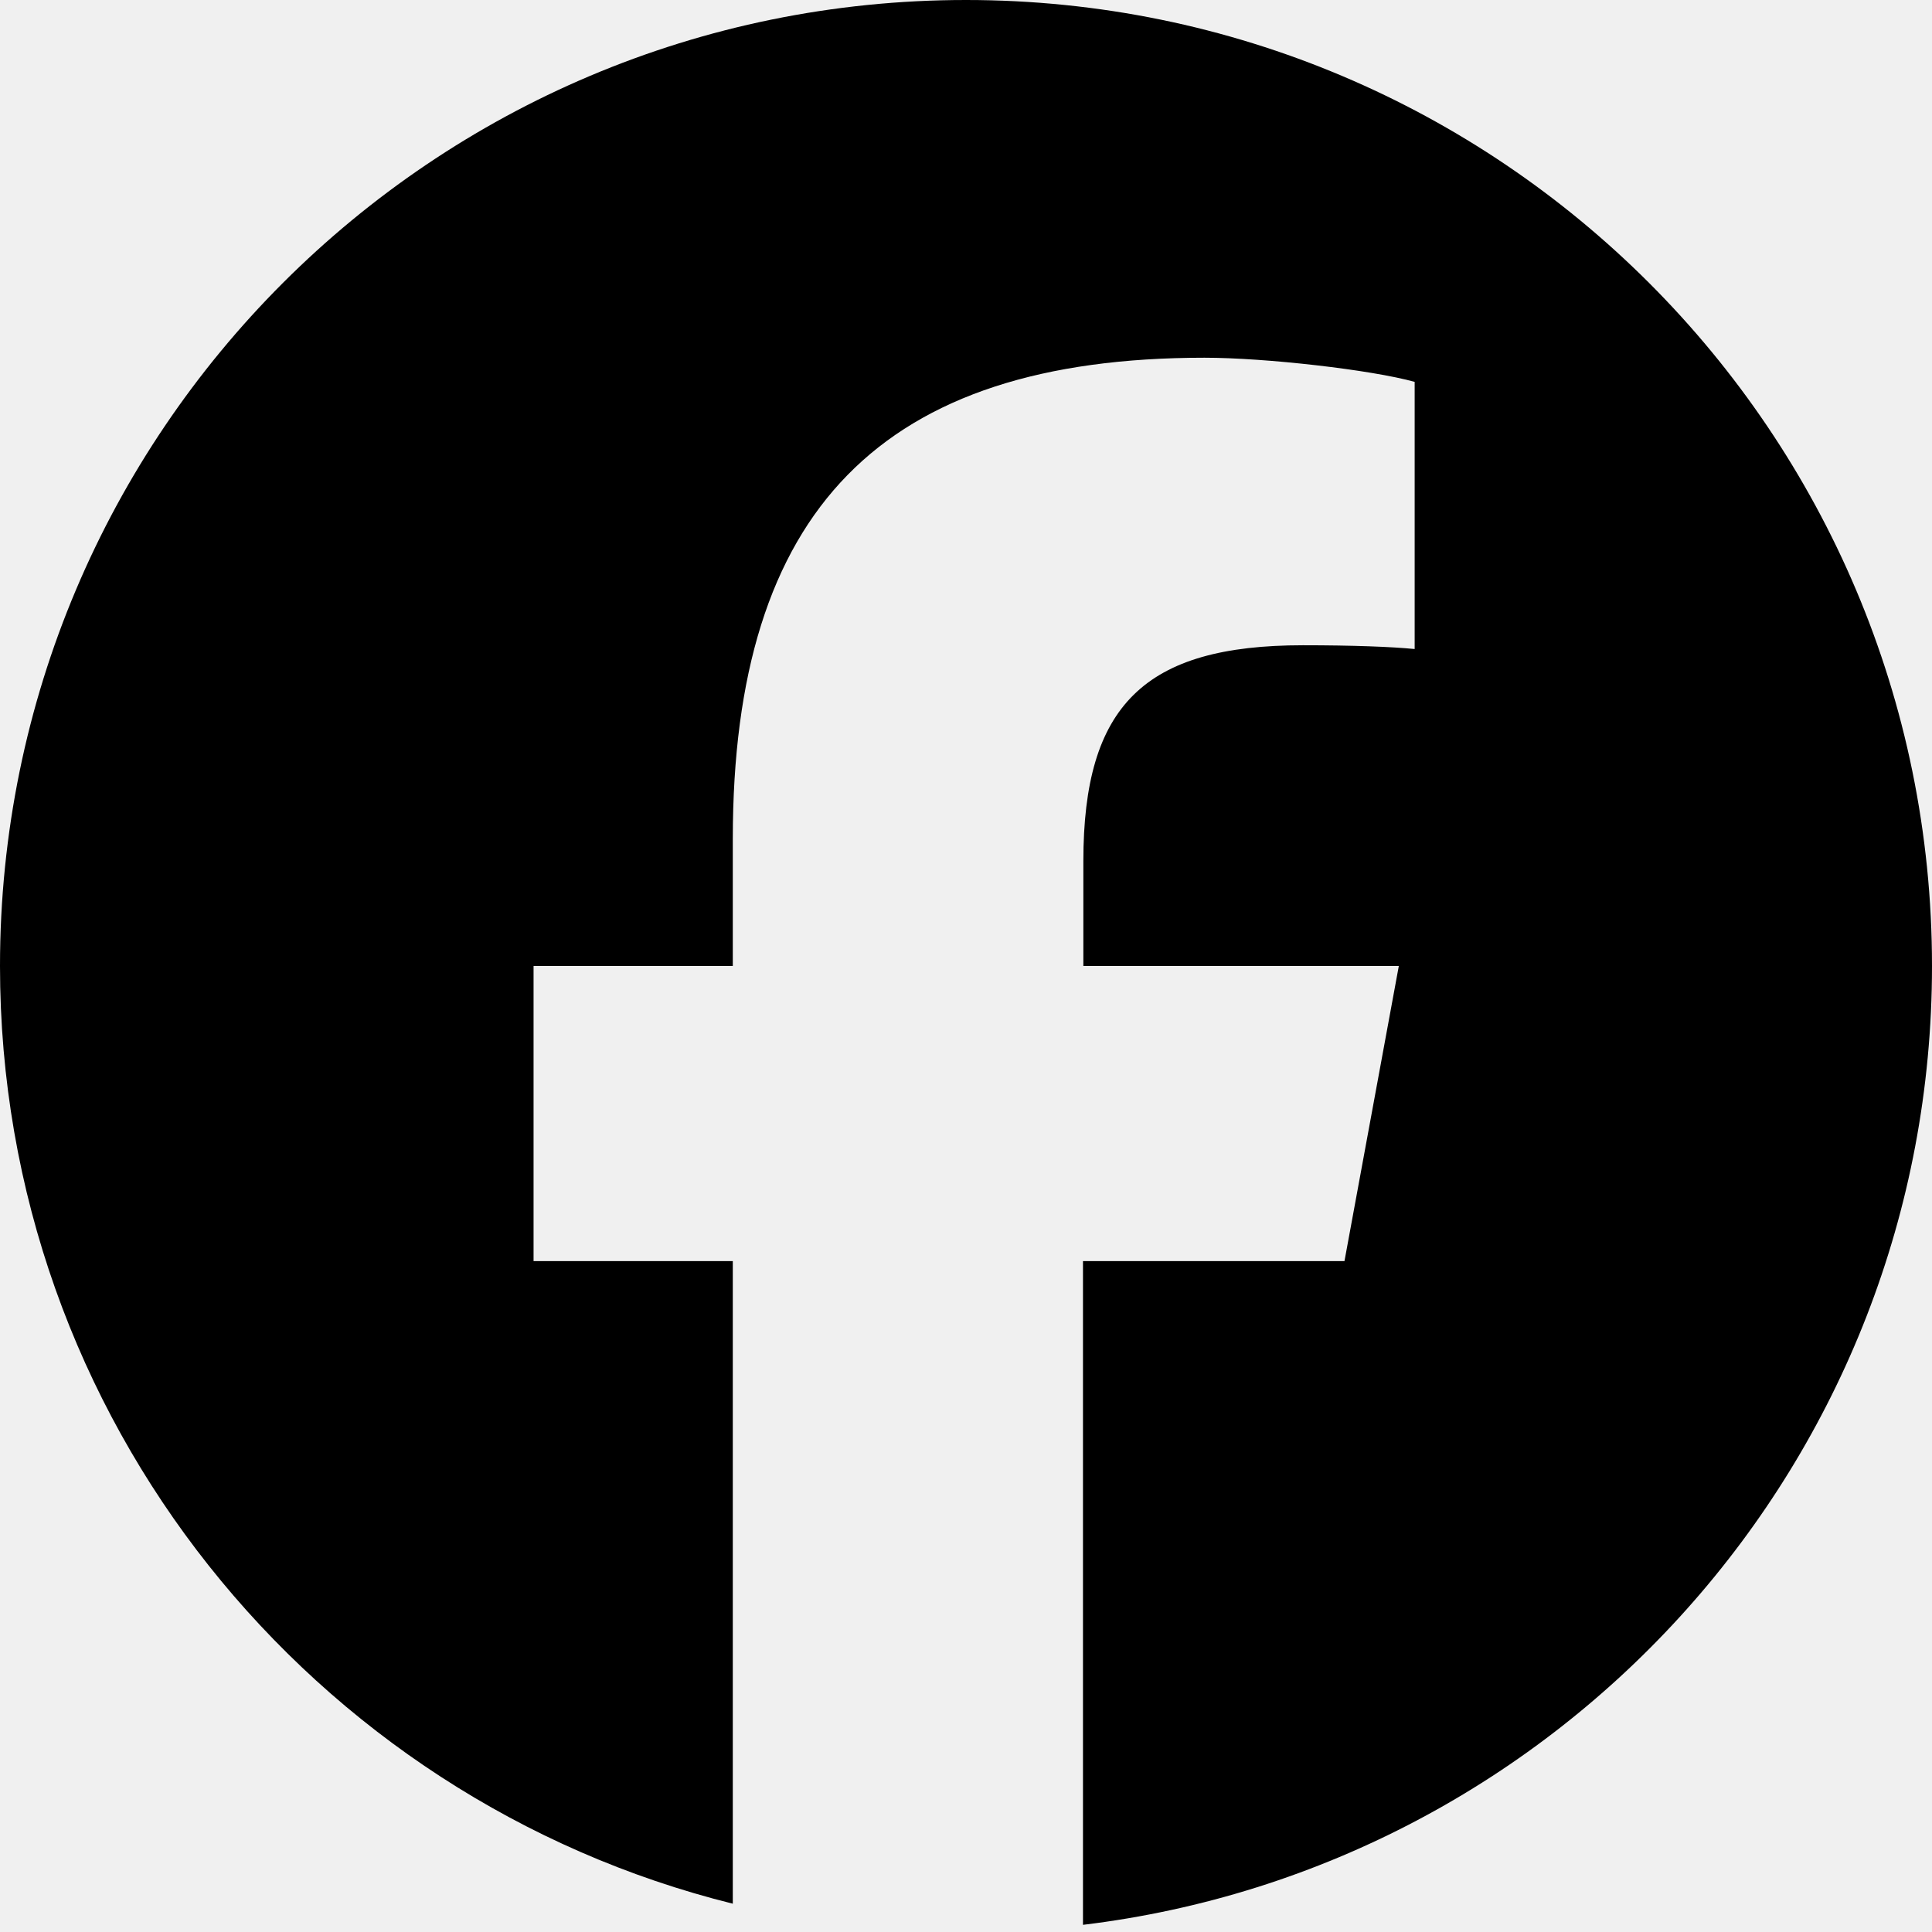
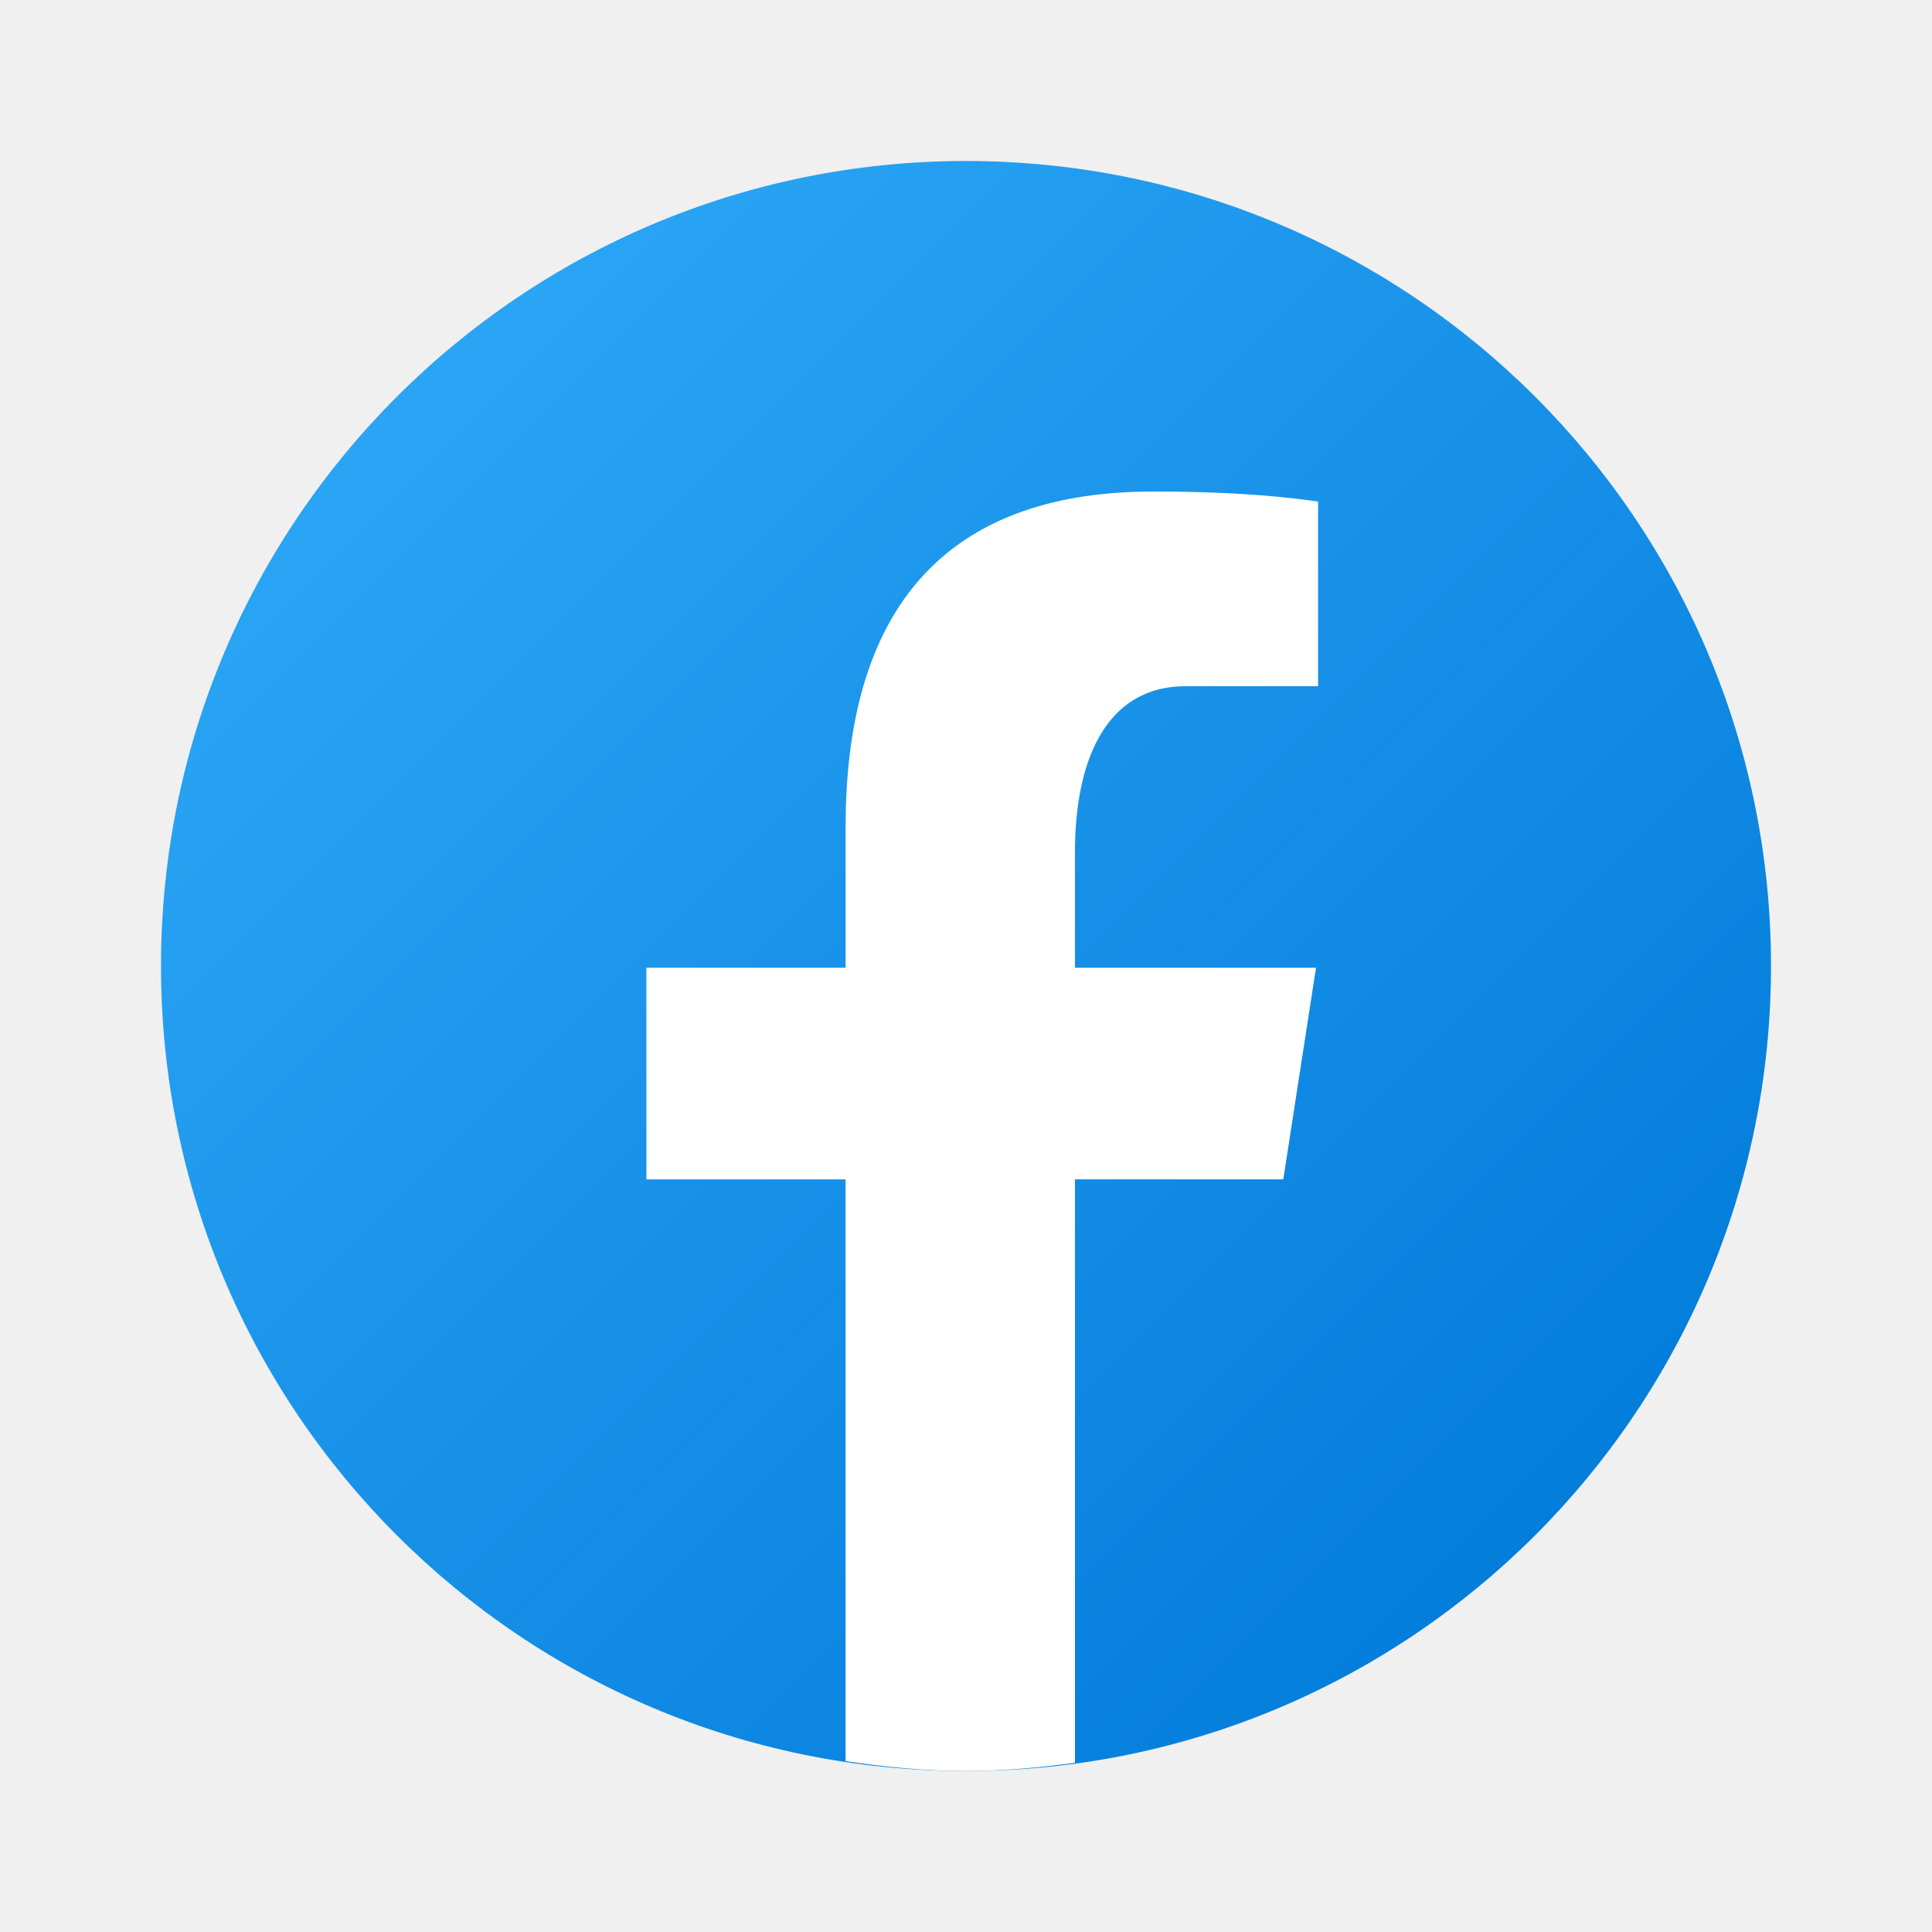
- <svg xmlns="http://www.w3.org/2000/svg" viewBox="0 0 512 512">
-   <path d="M512 256C512 114.6 397.4 0 256 0S0 114.6 0 256C0 376 82.7 476.8 194.2 504.5V334.2H141.4V256h52.8V222.3c0-87.1 39.4-127.5 125-127.5c16.2 0 44.2 3.2 55.7 6.4V172c-6-.6-16.5-1-29.6-1c-42 0-58.2 15.9-58.2 57.2V256h83.6l-14.4 78.2H287V510.1C413.8 494.8 512 386.9 512 256h0z" />
+ <svg xmlns="http://www.w3.org/2000/svg" viewBox="0 0 48 48" width="48px" height="48px">
+   <linearGradient id="Ld6sqrtcxMyckEl6xeDdMa" x1="9.993" x2="40.615" y1="9.993" y2="40.615" gradientUnits="userSpaceOnUse">
+     <stop offset="0" stop-color="#2aa4f4" />
+     <stop offset="1" stop-color="#007ad9" />
+   </linearGradient>
+   <path fill="url(#Ld6sqrtcxMyckEl6xeDdMa)" d="M24,4C12.954,4,4,12.954,4,24s8.954,20,20,20s20-8.954,20-20S35.046,4,24,4z" />
+   <path fill="#fff" d="M26.707,29.301h5.176l0.813-5.258h-5.989v-2.874c0-2.184,0.714-4.121,2.757-4.121h3.283V12.46 c-0.577-0.078-1.797-0.248-4.102-0.248c-4.814,0-7.636,2.542-7.636,8.334v3.498H16.06v5.258h4.948v14.452 C21.988,43.9,22.981,44,24,44c0.921,0,1.82-0.084,2.707-0.204V29.301z" />
</svg>
